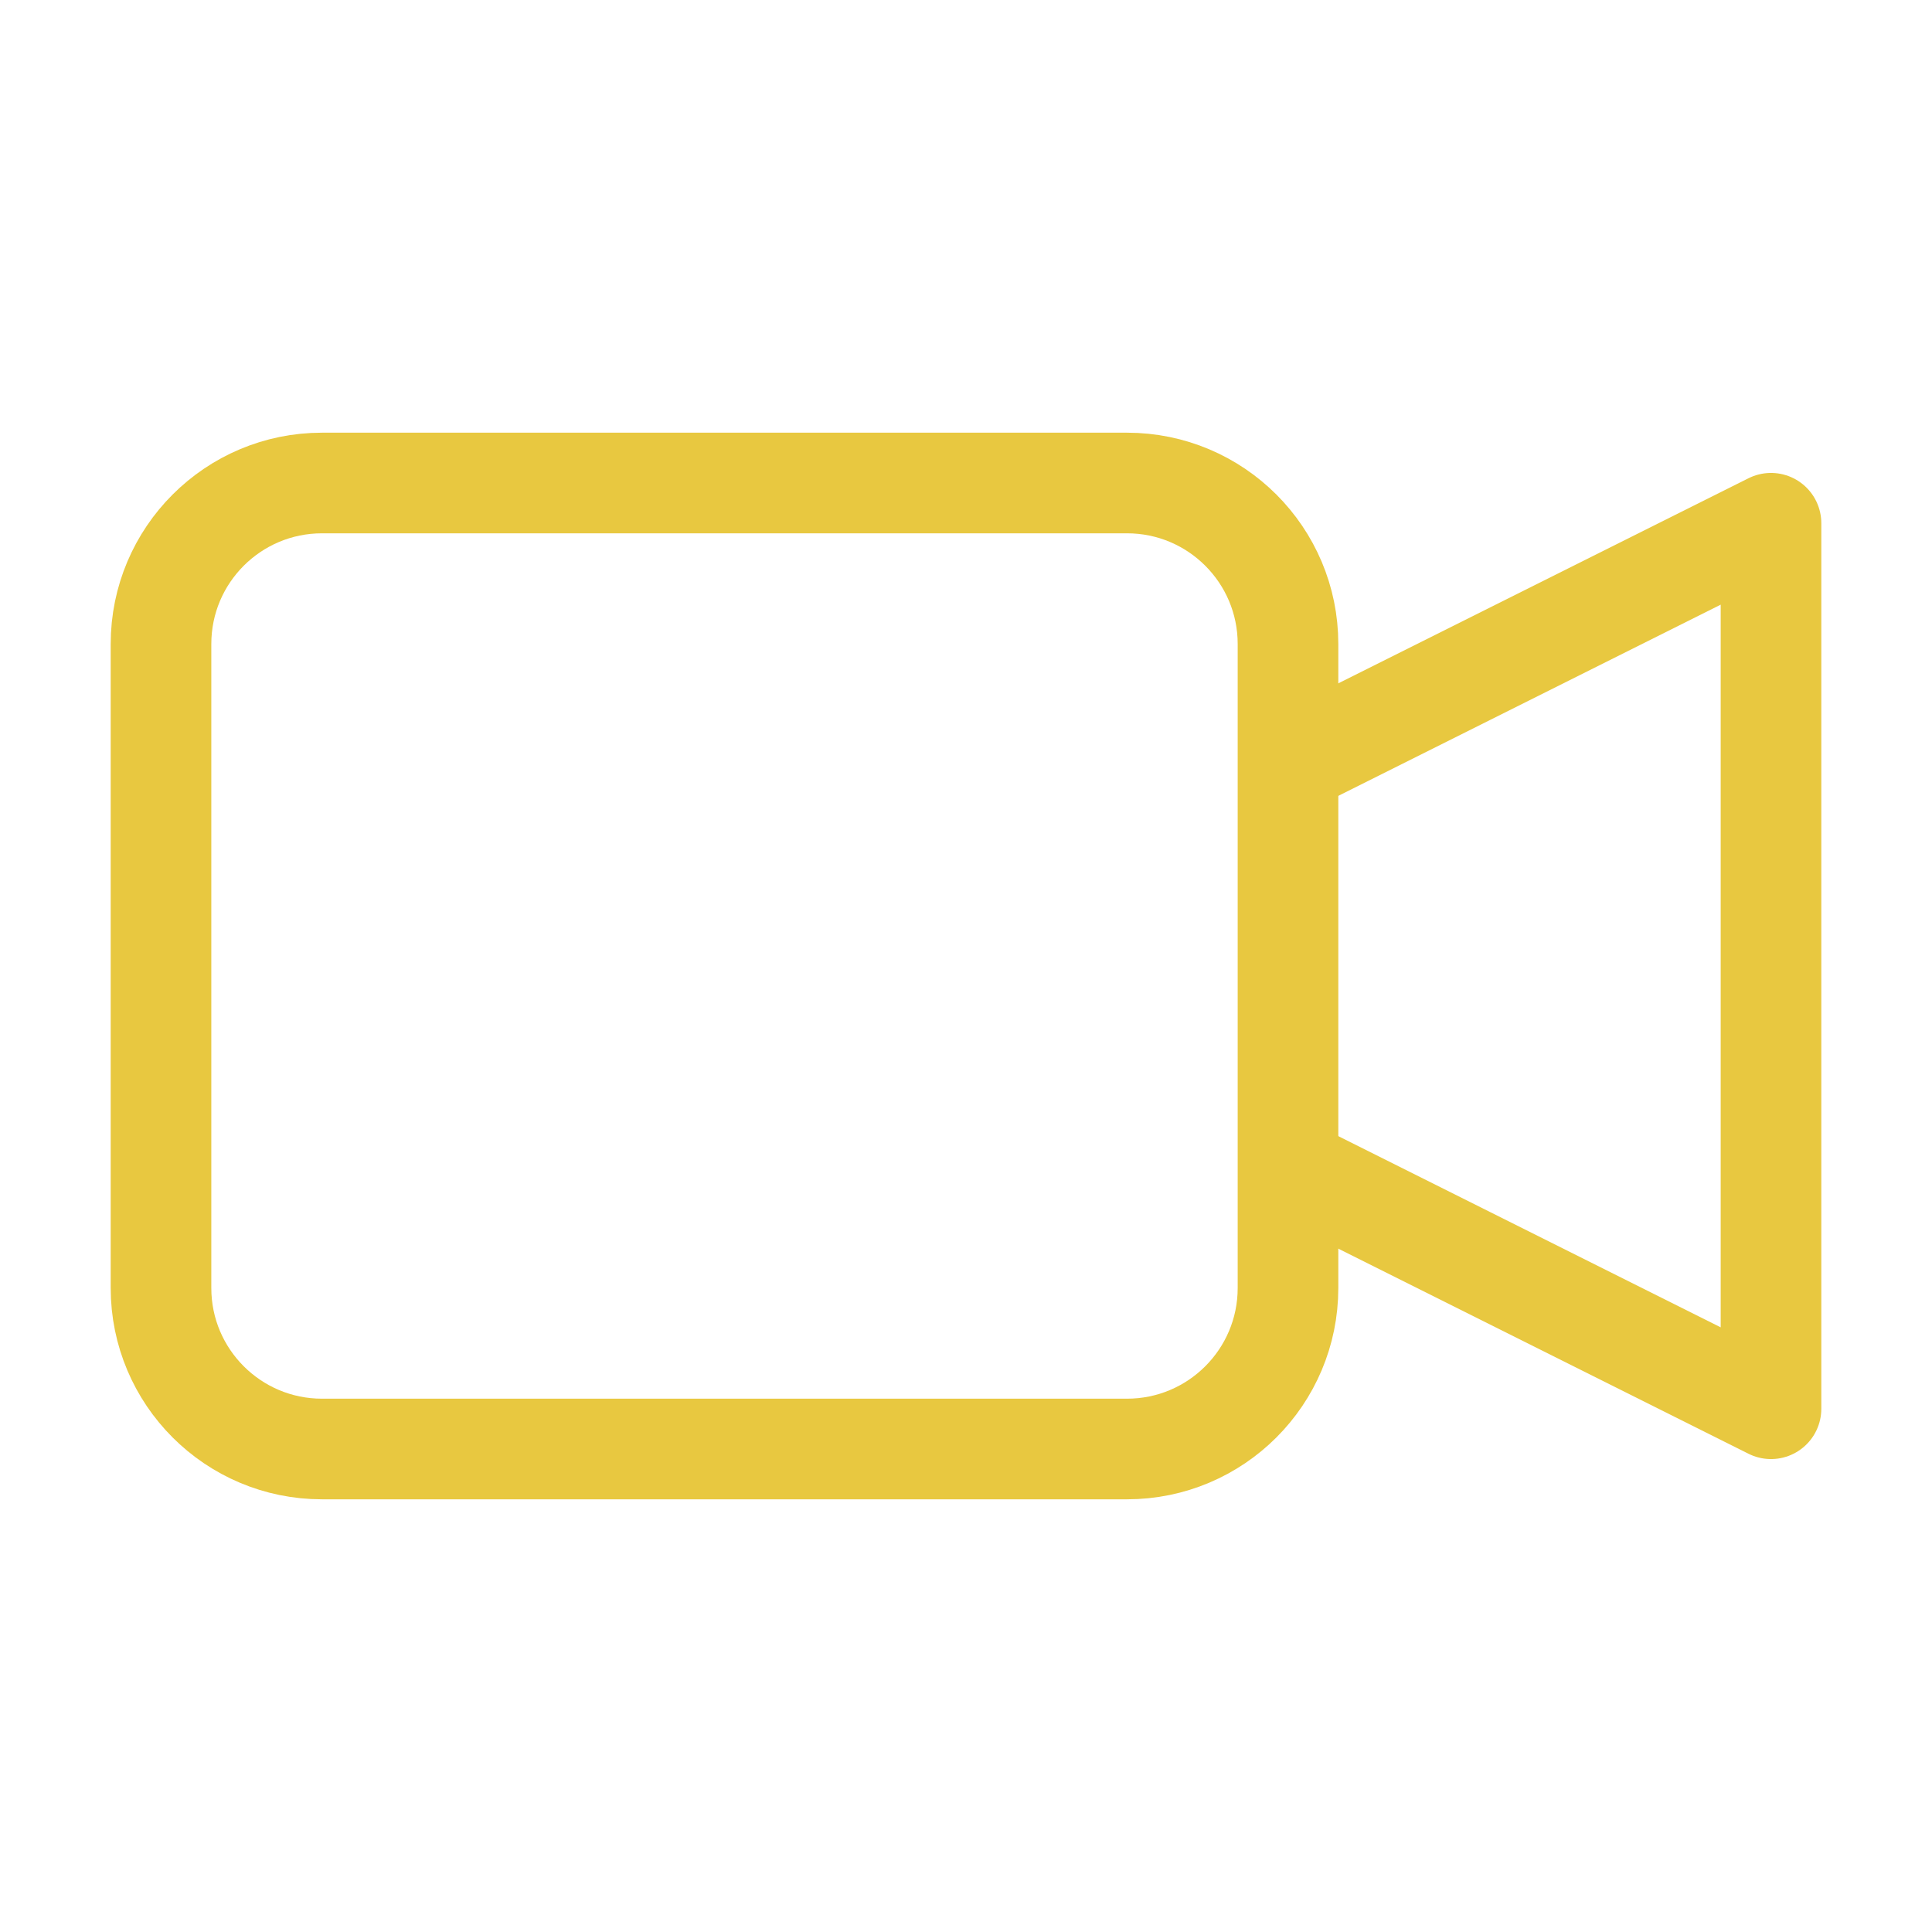
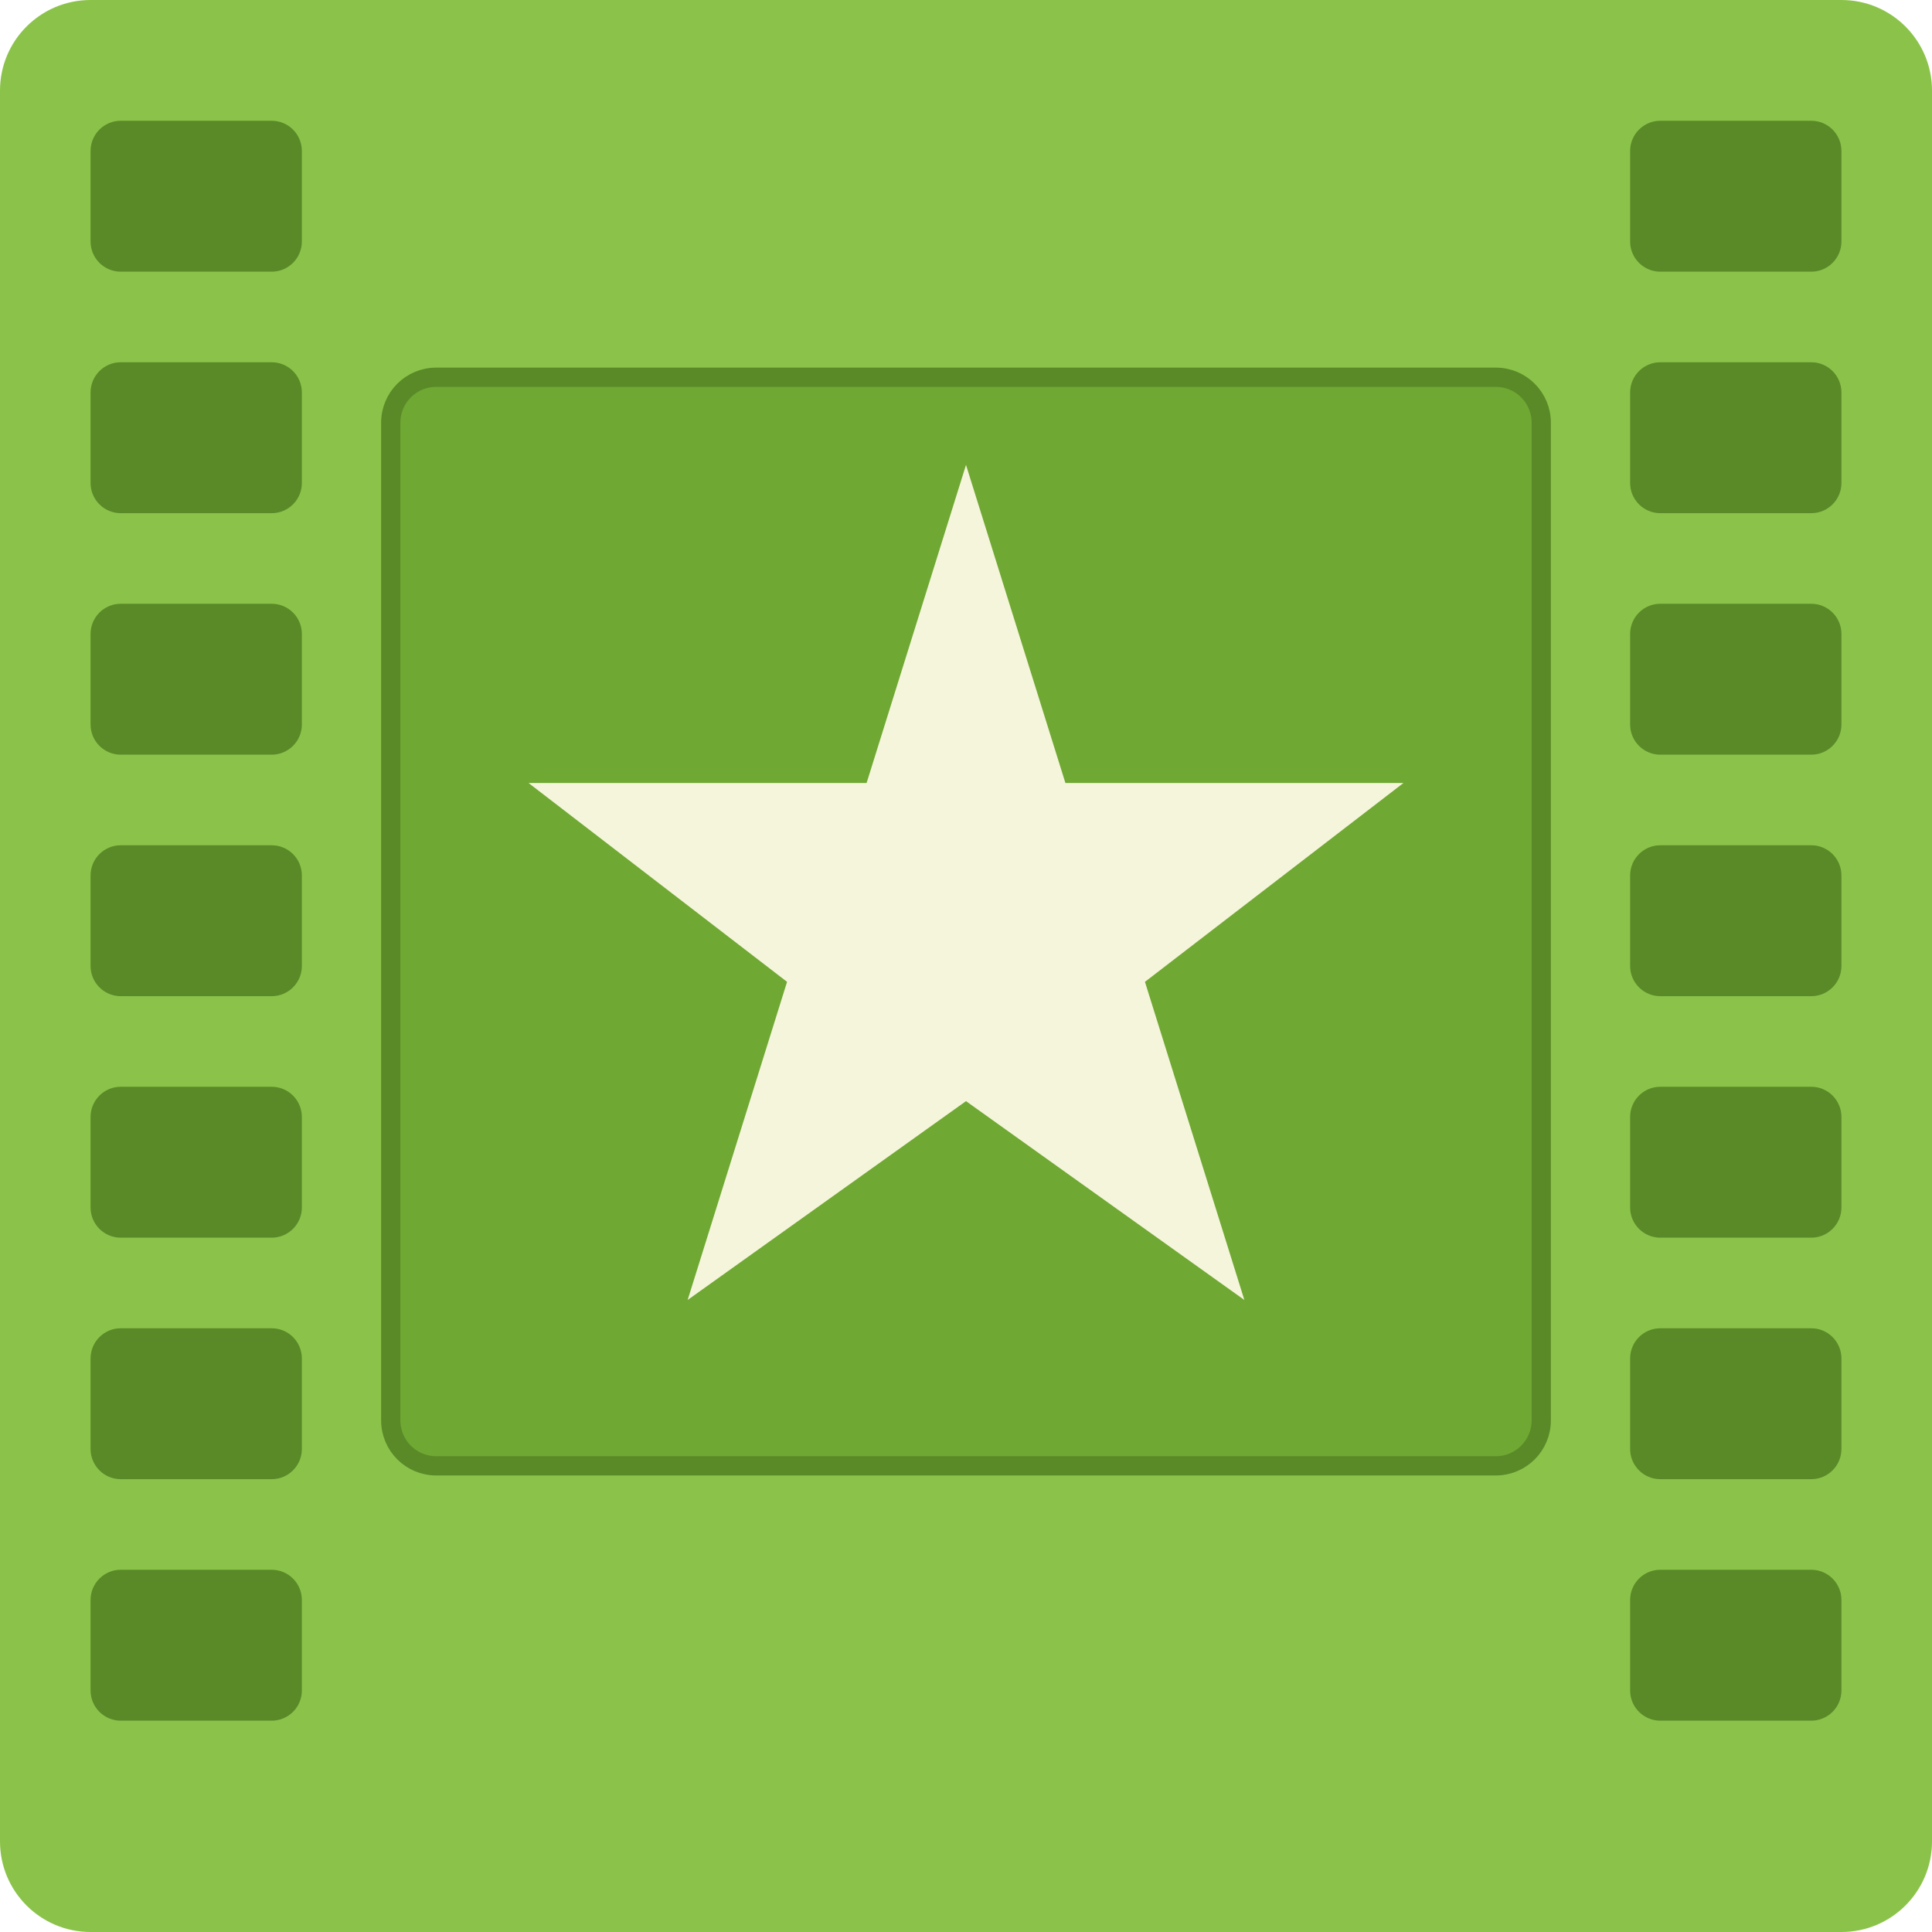
- <svg xmlns="http://www.w3.org/2000/svg" viewBox="0 0 48 48" width="48" height="48">
-   <rect x="4" y="12" width="28" height="24" rx="4" stroke="#e8c840" stroke-width="2.5" fill="none" />
-   <path d="M32 19L44 13V35L32 29" stroke="#e8c840" stroke-width="2.5" stroke-linejoin="round" fill="none" />
+ <svg xmlns="http://www.w3.org/2000/svg" width="128" height="128" viewBox="0 0 128 128" role="img" version="1.1" id="svg17">
+   <defs id="defs17" />
+   <rect x="0" y="0" width="128" height="128" rx="6" style="fill:rgb(139, 195, 74);stroke:none;color:rgb(0, 0, 0);stroke-width:1px;stroke-linecap:butt;stroke-linejoin:miter;opacity:1;font-family:&quot;Anthropic Sans&quot;, -apple-system, BlinkMacSystemFont, &quot;Segoe UI&quot;, sans-serif;font-size:16px;font-weight:400;text-anchor:start;dominant-baseline:auto" id="rect1" />
+   <rect x="6" y="8" width="14" height="10" rx="2" style="fill:rgb(90, 138, 40);stroke:none;color:rgb(0, 0, 0);stroke-width:1px;stroke-linecap:butt;stroke-linejoin:miter;opacity:1;font-family:&quot;Anthropic Sans&quot;, -apple-system, BlinkMacSystemFont, &quot;Segoe UI&quot;, sans-serif;font-size:16px;font-weight:400;text-anchor:start;dominant-baseline:auto" id="rect2" />
+   <rect x="6" y="24" width="14" height="10" rx="2" style="fill:rgb(90, 138, 40);stroke:none;color:rgb(0, 0, 0);stroke-width:1px;stroke-linecap:butt;stroke-linejoin:miter;opacity:1;font-family:&quot;Anthropic Sans&quot;, -apple-system, BlinkMacSystemFont, &quot;Segoe UI&quot;, sans-serif;font-size:16px;font-weight:400;text-anchor:start;dominant-baseline:auto" id="rect3" />
+   <rect x="6" y="40" width="14" height="10" rx="2" style="fill:rgb(90, 138, 40);stroke:none;color:rgb(0, 0, 0);stroke-width:1px;stroke-linecap:butt;stroke-linejoin:miter;opacity:1;font-family:&quot;Anthropic Sans&quot;, -apple-system, BlinkMacSystemFont, &quot;Segoe UI&quot;, sans-serif;font-size:16px;font-weight:400;text-anchor:start;dominant-baseline:auto" id="rect4" />
+   <rect x="6" y="56" width="14" height="10" rx="2" style="fill:rgb(90, 138, 40);stroke:none;color:rgb(0, 0, 0);stroke-width:1px;stroke-linecap:butt;stroke-linejoin:miter;opacity:1;font-family:&quot;Anthropic Sans&quot;, -apple-system, BlinkMacSystemFont, &quot;Segoe UI&quot;, sans-serif;font-size:16px;font-weight:400;text-anchor:start;dominant-baseline:auto" id="rect5" />
+   <rect x="6" y="72" width="14" height="10" rx="2" style="fill:rgb(90, 138, 40);stroke:none;color:rgb(0, 0, 0);stroke-width:1px;stroke-linecap:butt;stroke-linejoin:miter;opacity:1;font-family:&quot;Anthropic Sans&quot;, -apple-system, BlinkMacSystemFont, &quot;Segoe UI&quot;, sans-serif;font-size:16px;font-weight:400;text-anchor:start;dominant-baseline:auto" id="rect6" />
+   <rect x="6" y="88" width="14" height="10" rx="2" style="fill:rgb(90, 138, 40);stroke:none;color:rgb(0, 0, 0);stroke-width:1px;stroke-linecap:butt;stroke-linejoin:miter;opacity:1;font-family:&quot;Anthropic Sans&quot;, -apple-system, BlinkMacSystemFont, &quot;Segoe UI&quot;, sans-serif;font-size:16px;font-weight:400;text-anchor:start;dominant-baseline:auto" id="rect7" />
+   <rect x="6" y="104" width="14" height="10" rx="2" style="fill:rgb(90, 138, 40);stroke:none;color:rgb(0, 0, 0);stroke-width:1px;stroke-linecap:butt;stroke-linejoin:miter;opacity:1;font-family:&quot;Anthropic Sans&quot;, -apple-system, BlinkMacSystemFont, &quot;Segoe UI&quot;, sans-serif;font-size:16px;font-weight:400;text-anchor:start;dominant-baseline:auto" id="rect8" />
+   <rect x="108" y="8" width="14" height="10" rx="2" style="fill:rgb(90, 138, 40);stroke:none;color:rgb(0, 0, 0);stroke-width:1px;stroke-linecap:butt;stroke-linejoin:miter;opacity:1;font-family:&quot;Anthropic Sans&quot;, -apple-system, BlinkMacSystemFont, &quot;Segoe UI&quot;, sans-serif;font-size:16px;font-weight:400;text-anchor:start;dominant-baseline:auto" id="rect9" />
+   <rect x="108" y="24" width="14" height="10" rx="2" style="fill:rgb(90, 138, 40);stroke:none;color:rgb(0, 0, 0);stroke-width:1px;stroke-linecap:butt;stroke-linejoin:miter;opacity:1;font-family:&quot;Anthropic Sans&quot;, -apple-system, BlinkMacSystemFont, &quot;Segoe UI&quot;, sans-serif;font-size:16px;font-weight:400;text-anchor:start;dominant-baseline:auto" id="rect10" />
+   <rect x="108" y="40" width="14" height="10" rx="2" style="fill:rgb(90, 138, 40);stroke:none;color:rgb(0, 0, 0);stroke-width:1px;stroke-linecap:butt;stroke-linejoin:miter;opacity:1;font-family:&quot;Anthropic Sans&quot;, -apple-system, BlinkMacSystemFont, &quot;Segoe UI&quot;, sans-serif;font-size:16px;font-weight:400;text-anchor:start;dominant-baseline:auto" id="rect11" />
+   <rect x="108" y="56" width="14" height="10" rx="2" style="fill:rgb(90, 138, 40);stroke:none;color:rgb(0, 0, 0);stroke-width:1px;stroke-linecap:butt;stroke-linejoin:miter;opacity:1;font-family:&quot;Anthropic Sans&quot;, -apple-system, BlinkMacSystemFont, &quot;Segoe UI&quot;, sans-serif;font-size:16px;font-weight:400;text-anchor:start;dominant-baseline:auto" id="rect12" />
+   <rect x="108" y="72" width="14" height="10" rx="2" style="fill:rgb(90, 138, 40);stroke:none;color:rgb(0, 0, 0);stroke-width:1px;stroke-linecap:butt;stroke-linejoin:miter;opacity:1;font-family:&quot;Anthropic Sans&quot;, -apple-system, BlinkMacSystemFont, &quot;Segoe UI&quot;, sans-serif;font-size:16px;font-weight:400;text-anchor:start;dominant-baseline:auto" id="rect13" />
+   <rect x="108" y="88" width="14" height="10" rx="2" style="fill:rgb(90, 138, 40);stroke:none;color:rgb(0, 0, 0);stroke-width:1px;stroke-linecap:butt;stroke-linejoin:miter;opacity:1;font-family:&quot;Anthropic Sans&quot;, -apple-system, BlinkMacSystemFont, &quot;Segoe UI&quot;, sans-serif;font-size:16px;font-weight:400;text-anchor:start;dominant-baseline:auto" id="rect14" />
+   <rect x="108" y="104" width="14" height="10" rx="2" style="fill:rgb(90, 138, 40);stroke:none;color:rgb(0, 0, 0);stroke-width:1px;stroke-linecap:butt;stroke-linejoin:miter;opacity:1;font-family:&quot;Anthropic Sans&quot;, -apple-system, BlinkMacSystemFont, &quot;Segoe UI&quot;, sans-serif;font-size:16px;font-weight:400;text-anchor:start;dominant-baseline:auto" id="rect15" />
+   <rect x="25.888" y="24.993" width="76.224" height="72.123" rx="3.009" style="color:#000000;font-weight:400;font-size:16px;font-family:'Anthropic Sans', '-apple-system', BlinkMacSystemFont, 'Segoe UI', sans-serif;dominant-baseline:auto;text-anchor:start;opacity:1;fill:#6fa832;stroke:none;stroke-width:0.851px;stroke-linecap:butt;stroke-linejoin:miter" id="rect16" />
+   <rect x="25.888" y="24.993" width="76.224" height="72.123" rx="3.009" style="color:#000000;font-weight:400;font-size:16px;font-family:'Anthropic Sans', '-apple-system', BlinkMacSystemFont, 'Segoe UI', sans-serif;dominant-baseline:auto;text-anchor:start;opacity:1;fill:none;stroke:#5a8a28;stroke-width:1.276px;stroke-linecap:butt;stroke-linejoin:miter" id="rect17" />
+   <polygon points="86,44 73,54 78,70 64,60 50,70 55,54 42,44 59,44 64,28 69,44 " style="color:#000000;font-weight:400;font-size:16px;font-family:'Anthropic Sans', '-apple-system', BlinkMacSystemFont, 'Segoe UI', sans-serif;dominant-baseline:auto;text-anchor:start;opacity:1;fill:#f5f5dc;stroke:none;stroke-width:1px;stroke-linecap:butt;stroke-linejoin:miter" id="polygon17" transform="matrix(1.317298,0,0,1.317298,-20.30704,-6.084542)" />
</svg>
